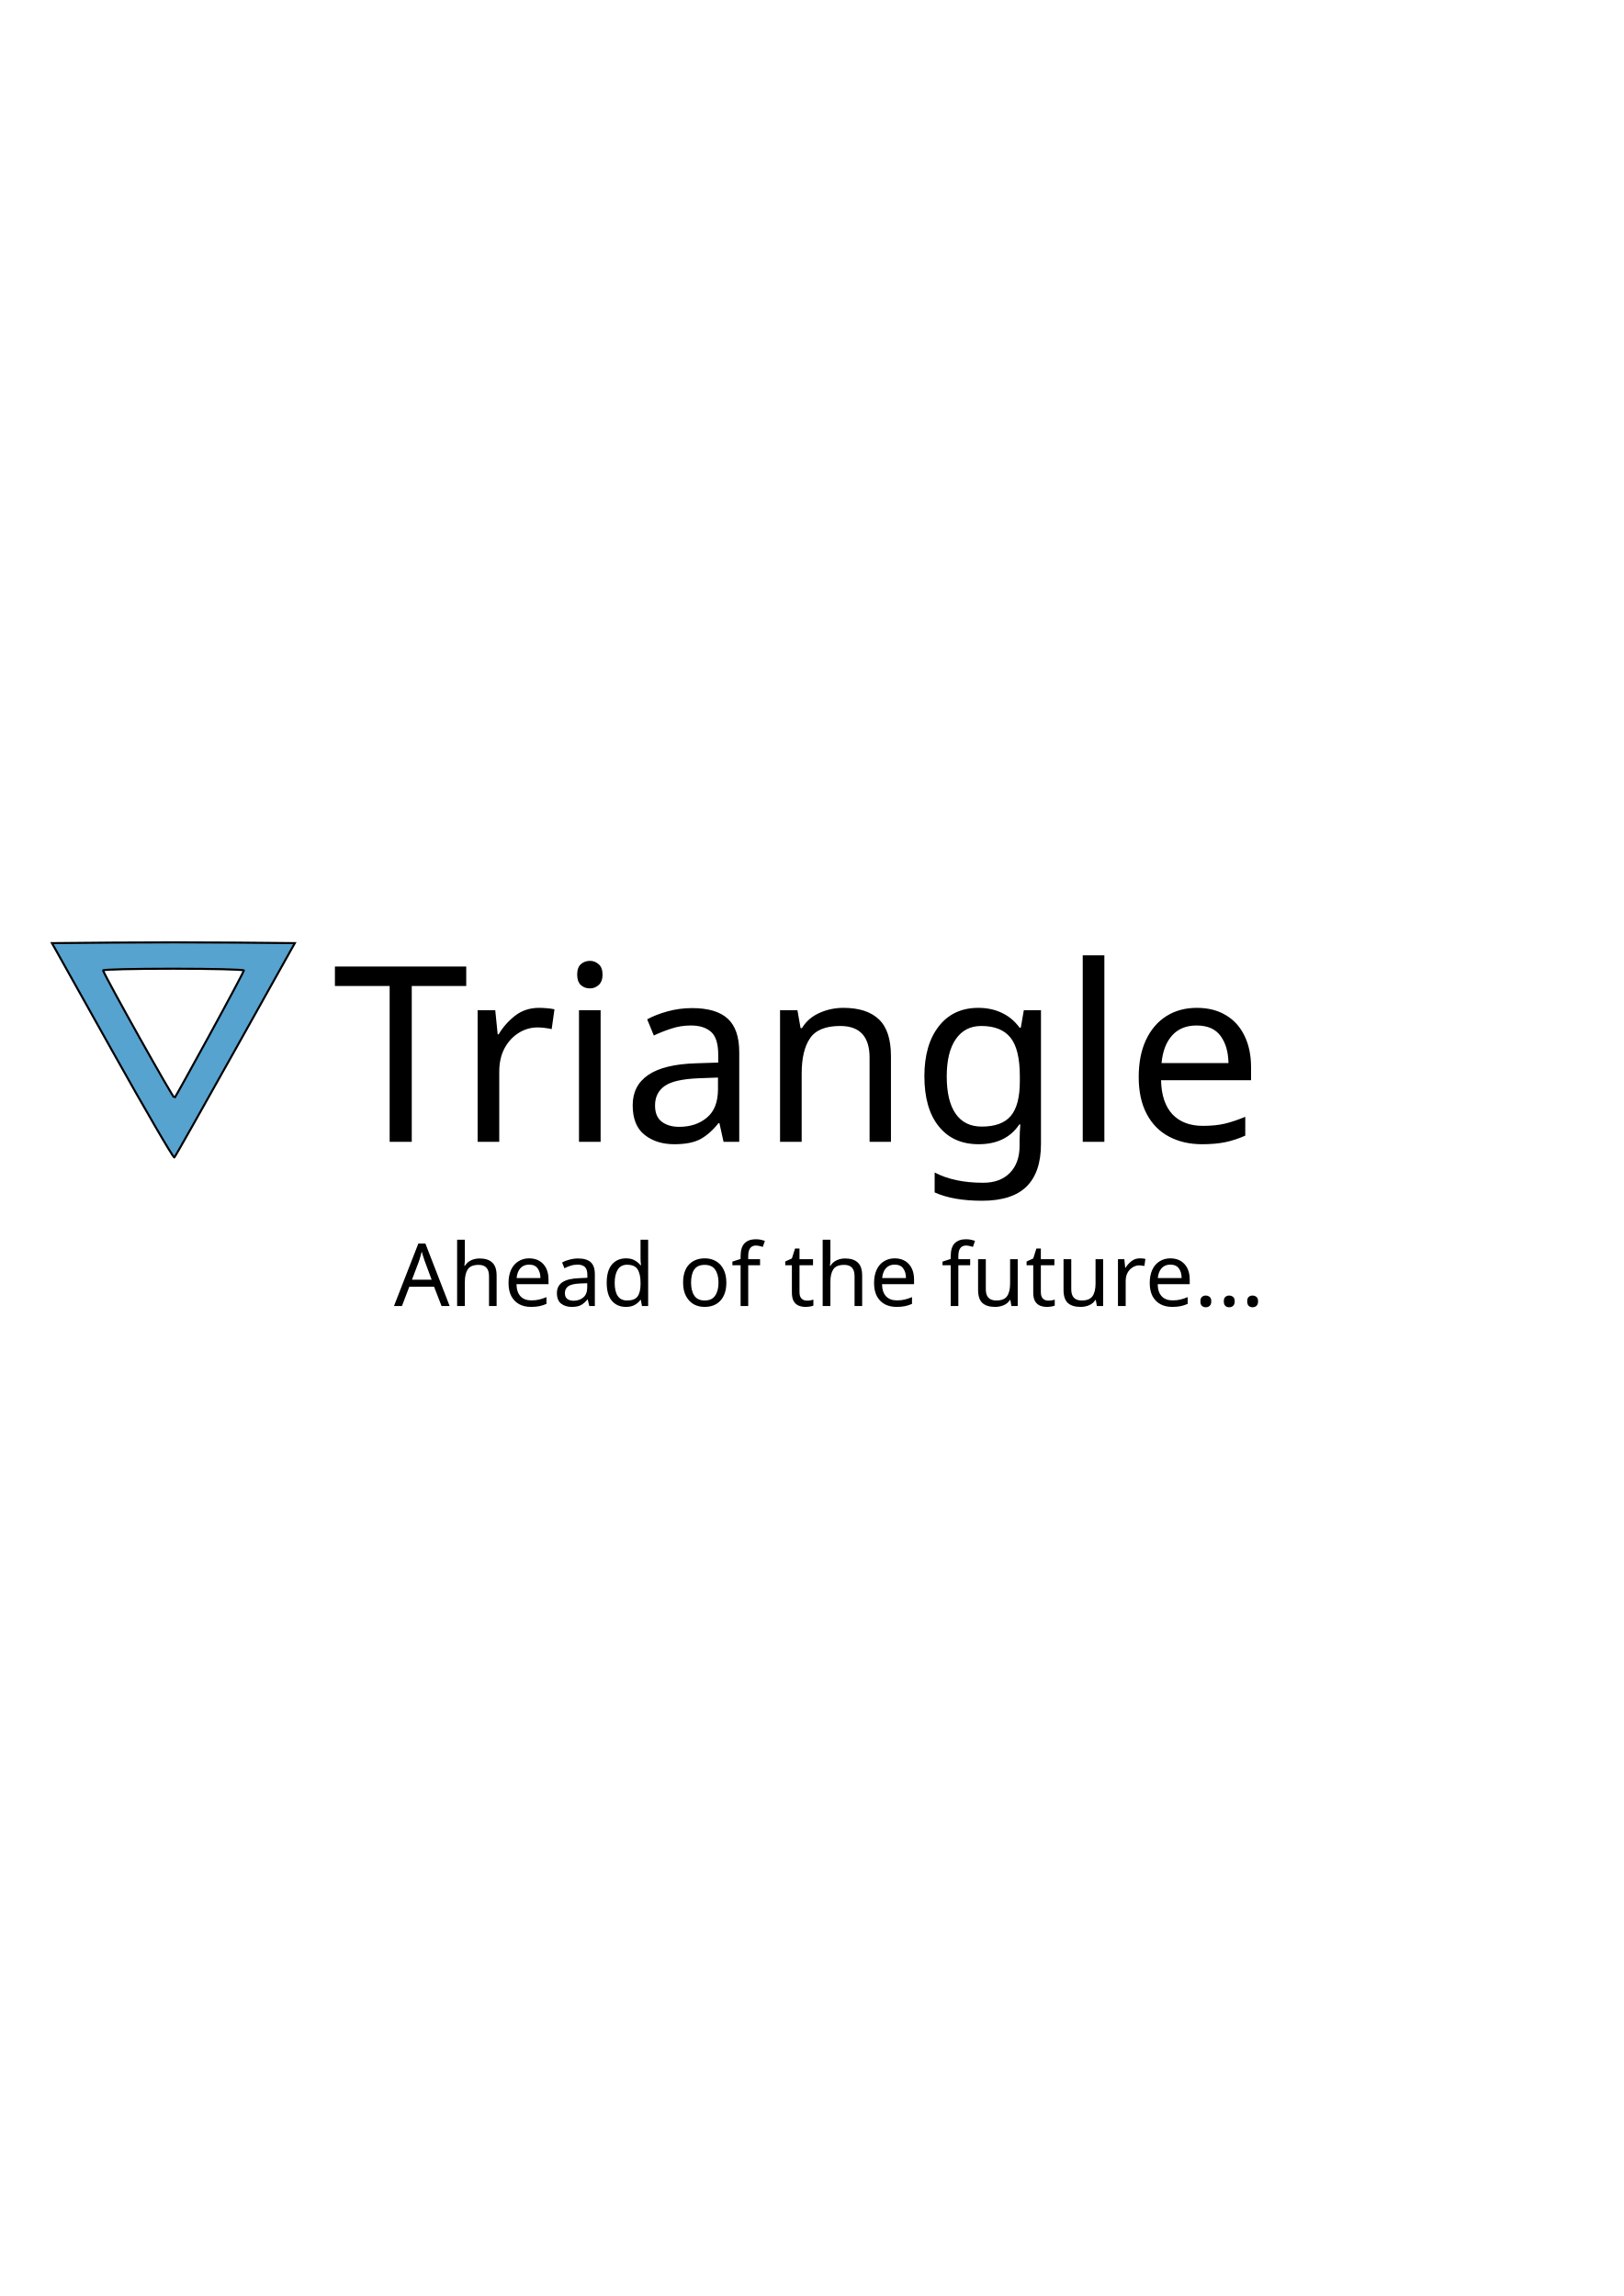
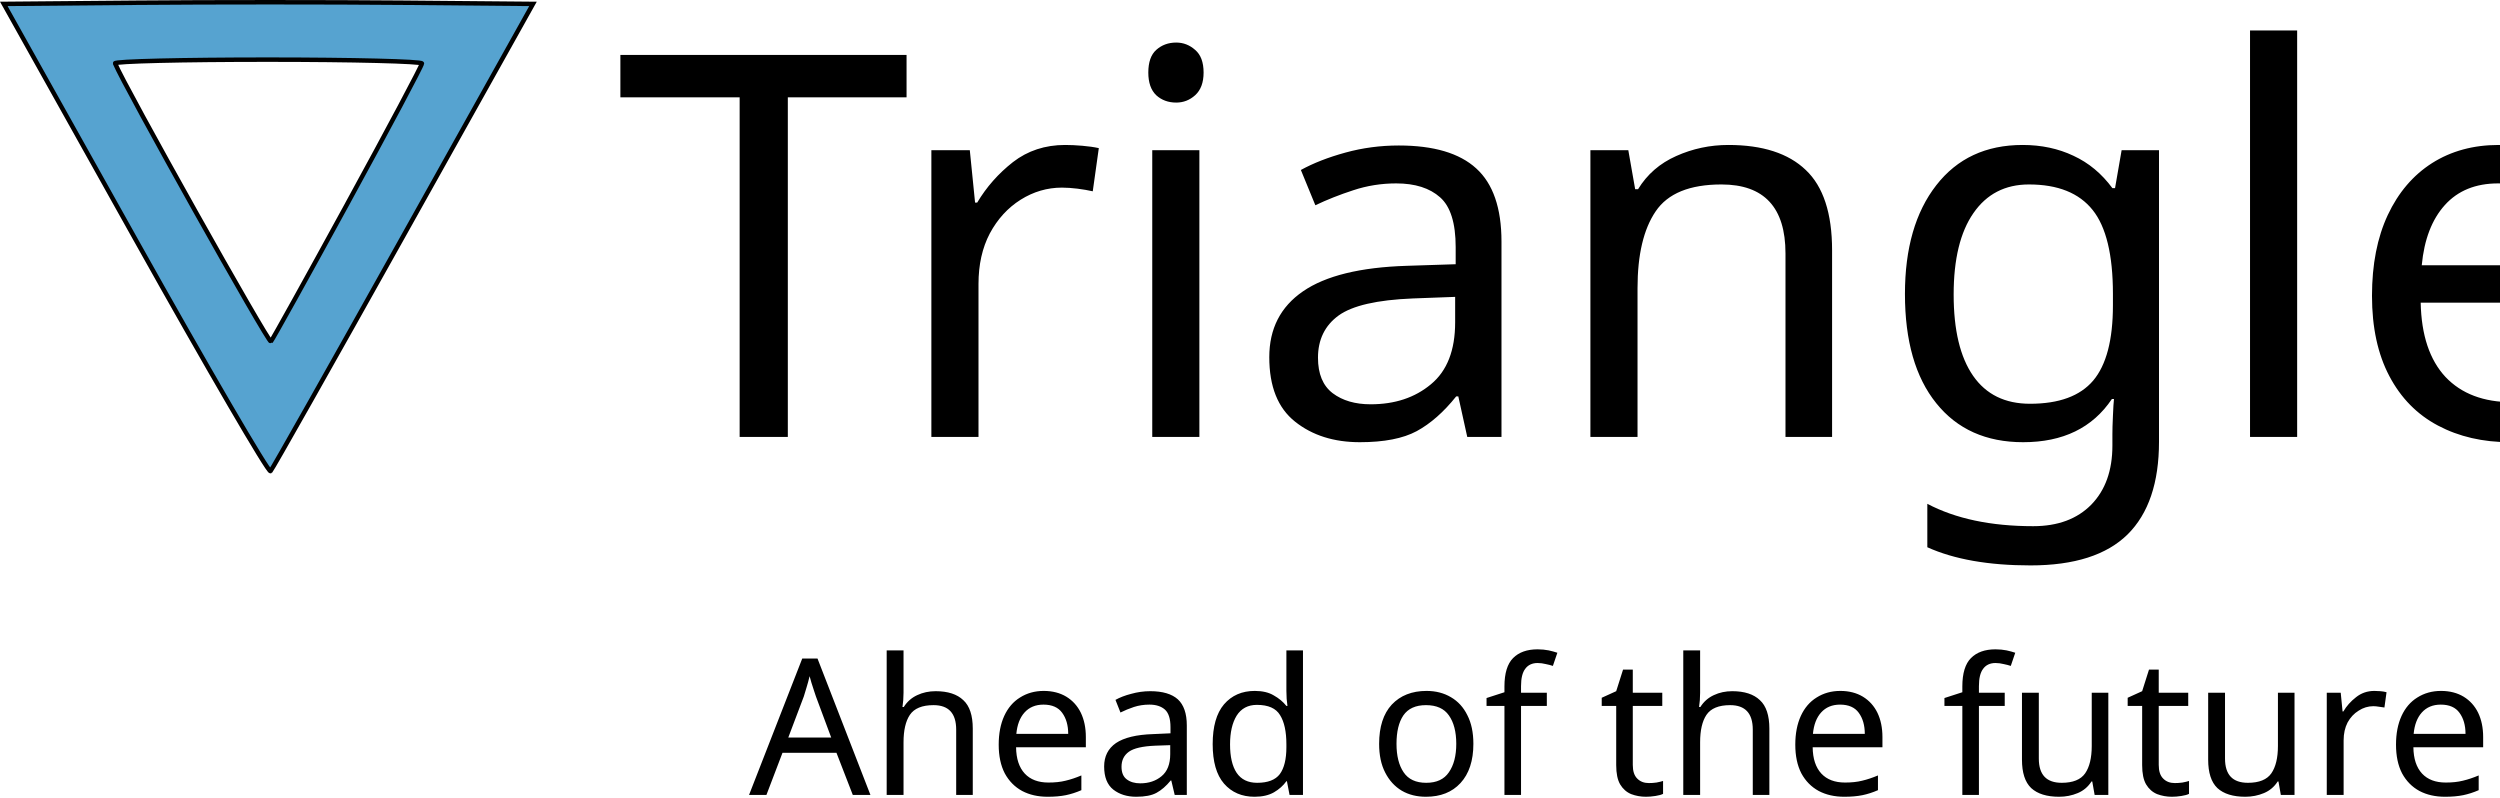
- <svg xmlns="http://www.w3.org/2000/svg" width="210mm" height="297mm" viewBox="0 0 210 297" version="1.1" id="svg19872">
+ <svg xmlns="http://www.w3.org/2000/svg" width="148.374mm" height="47.33mm" viewBox="0 0 148.374 47.33" version="1.1" id="svg19872">
  <defs id="defs19866">
    <clipPath id="clipPath10976" clipPathUnits="userSpaceOnUse">
      <path id="path10974" d="m 2694.48,1154.12 h -427.91 v 7.35 h 424.87 l 50.39,50.39 5.2,-5.2 -52.55,-52.54 m 57.67,57.67 -5.2,5.19 27.24,27.24 6.29,6.29 5.19,-5.21 -1.08,-1.08 -32.44,-32.43" />
    </clipPath>
    <linearGradient id="linearGradient10984" spreadMethod="pad" gradientTransform="matrix(2840.04,4350.05,4350.05,-2840.04,1310.95,-657.87)" gradientUnits="userSpaceOnUse" y2="0" x2="1" y1="0" x1="0">
      <stop id="stop10978" offset="0" style="stop-opacity:1;stop-color:#f9fdfe" />
      <stop id="stop10980" offset="0.463" style="stop-opacity:1;stop-color:#3d95c9" />
      <stop id="stop10982" offset="1" style="stop-opacity:1;stop-color:#282c76" />
    </linearGradient>
  </defs>
-   <g id="layer1">
+   <g id="layer1" transform="translate(-6.496898,-121.7674)">
    <path style="fill:#56a3d0;fill-opacity:1;stroke:#000000;stroke-width:0.265;stroke-opacity:1" d="m 14.537,135.971 -7.815,-13.972 7.929,-0.07 c 4.361,-0.038 11.427,-0.038 15.703,0 l 7.775,0.07 -7.689,13.758 c -4.229,7.567 -7.778,13.855 -7.888,13.972 -0.11,0.118 -3.716,-6.074 -8.015,-13.758 z m 12.604,-2.168 c 2.418,-4.422 4.397,-8.143 4.397,-8.268 0,-0.125 -4.118,-0.228 -9.15,-0.228 -5.033,0 -9.11,0.099 -9.062,0.22 0.517,1.289 9.122,16.644 9.249,16.505 0.094,-0.103 2.149,-3.806 4.567,-8.228 z" id="path20472" />
    <text xml:space="preserve" style="font-style:normal;font-weight:normal;font-size:10.583px;line-height:1.25;font-family:sans-serif;letter-spacing:0px;word-spacing:0px;fill:#000000;fill-opacity:1;stroke:none;stroke-width:0.265" x="43.002" y="147.697" id="text20519">
      <tspan id="tspan20517" x="43.002" y="147.697" style="font-style:normal;font-variant:normal;font-weight:normal;font-stretch:normal;font-size:31.75px;font-family:'Oxygen Light';-inkscape-font-specification:'Oxygen Light, ';stroke-width:0.265">Triangle</tspan>
    </text>
-     <flowRoot xml:space="preserve" id="flowRoot20521" style="fill:black;fill-opacity:1;stroke:none;font-family:sans-serif;font-style:normal;font-weight:normal;font-size:40px;line-height:1.25;letter-spacing:0px;word-spacing:0px">
+     <flowRoot xml:space="preserve" id="flowRoot20521" style="font-style:normal;font-weight:normal;font-size:40px;line-height:1.25;font-family:sans-serif;letter-spacing:0px;word-spacing:0px;fill:#000000;fill-opacity:1;stroke:none">
      <flowRegion id="flowRegion20523">
        <rect id="rect20525" width="102.153" height="66.986" x="279.666" y="479.456" />
      </flowRegion>
      <flowPara id="flowPara20527" />
    </flowRoot>
-     <flowRoot xml:space="preserve" id="flowRoot20529" style="fill:black;fill-opacity:1;stroke:none;font-family:sans-serif;font-style:normal;font-weight:normal;font-size:40px;line-height:1.25;letter-spacing:0px;word-spacing:0px">
+     <flowRoot xml:space="preserve" id="flowRoot20529" style="font-style:normal;font-weight:normal;font-size:40px;line-height:1.25;font-family:sans-serif;letter-spacing:0px;word-spacing:0px;fill:#000000;fill-opacity:1;stroke:none">
      <flowRegion id="flowRegion20531">
        <rect id="rect20533" width="356.613" height="56.875" x="144.106" y="474.494" />
      </flowRegion>
      <flowPara id="flowPara20535" />
    </flowRoot>
    <text xml:space="preserve" style="font-style:normal;font-weight:normal;font-size:10.583px;line-height:1.25;font-family:sans-serif;letter-spacing:0px;word-spacing:0px;fill:#000000;fill-opacity:1;stroke:none;stroke-width:0.265" x="50.955" y="168.949" id="text20539">
      <tspan id="tspan20537" x="50.955" y="168.949" style="font-style:normal;font-variant:normal;font-weight:normal;font-stretch:normal;font-size:11.289px;font-family:'Oxygen Light';-inkscape-font-specification:'Oxygen Light, ';stroke-width:0.265">Ahead of the future...</tspan>
    </text>
  </g>
</svg>
